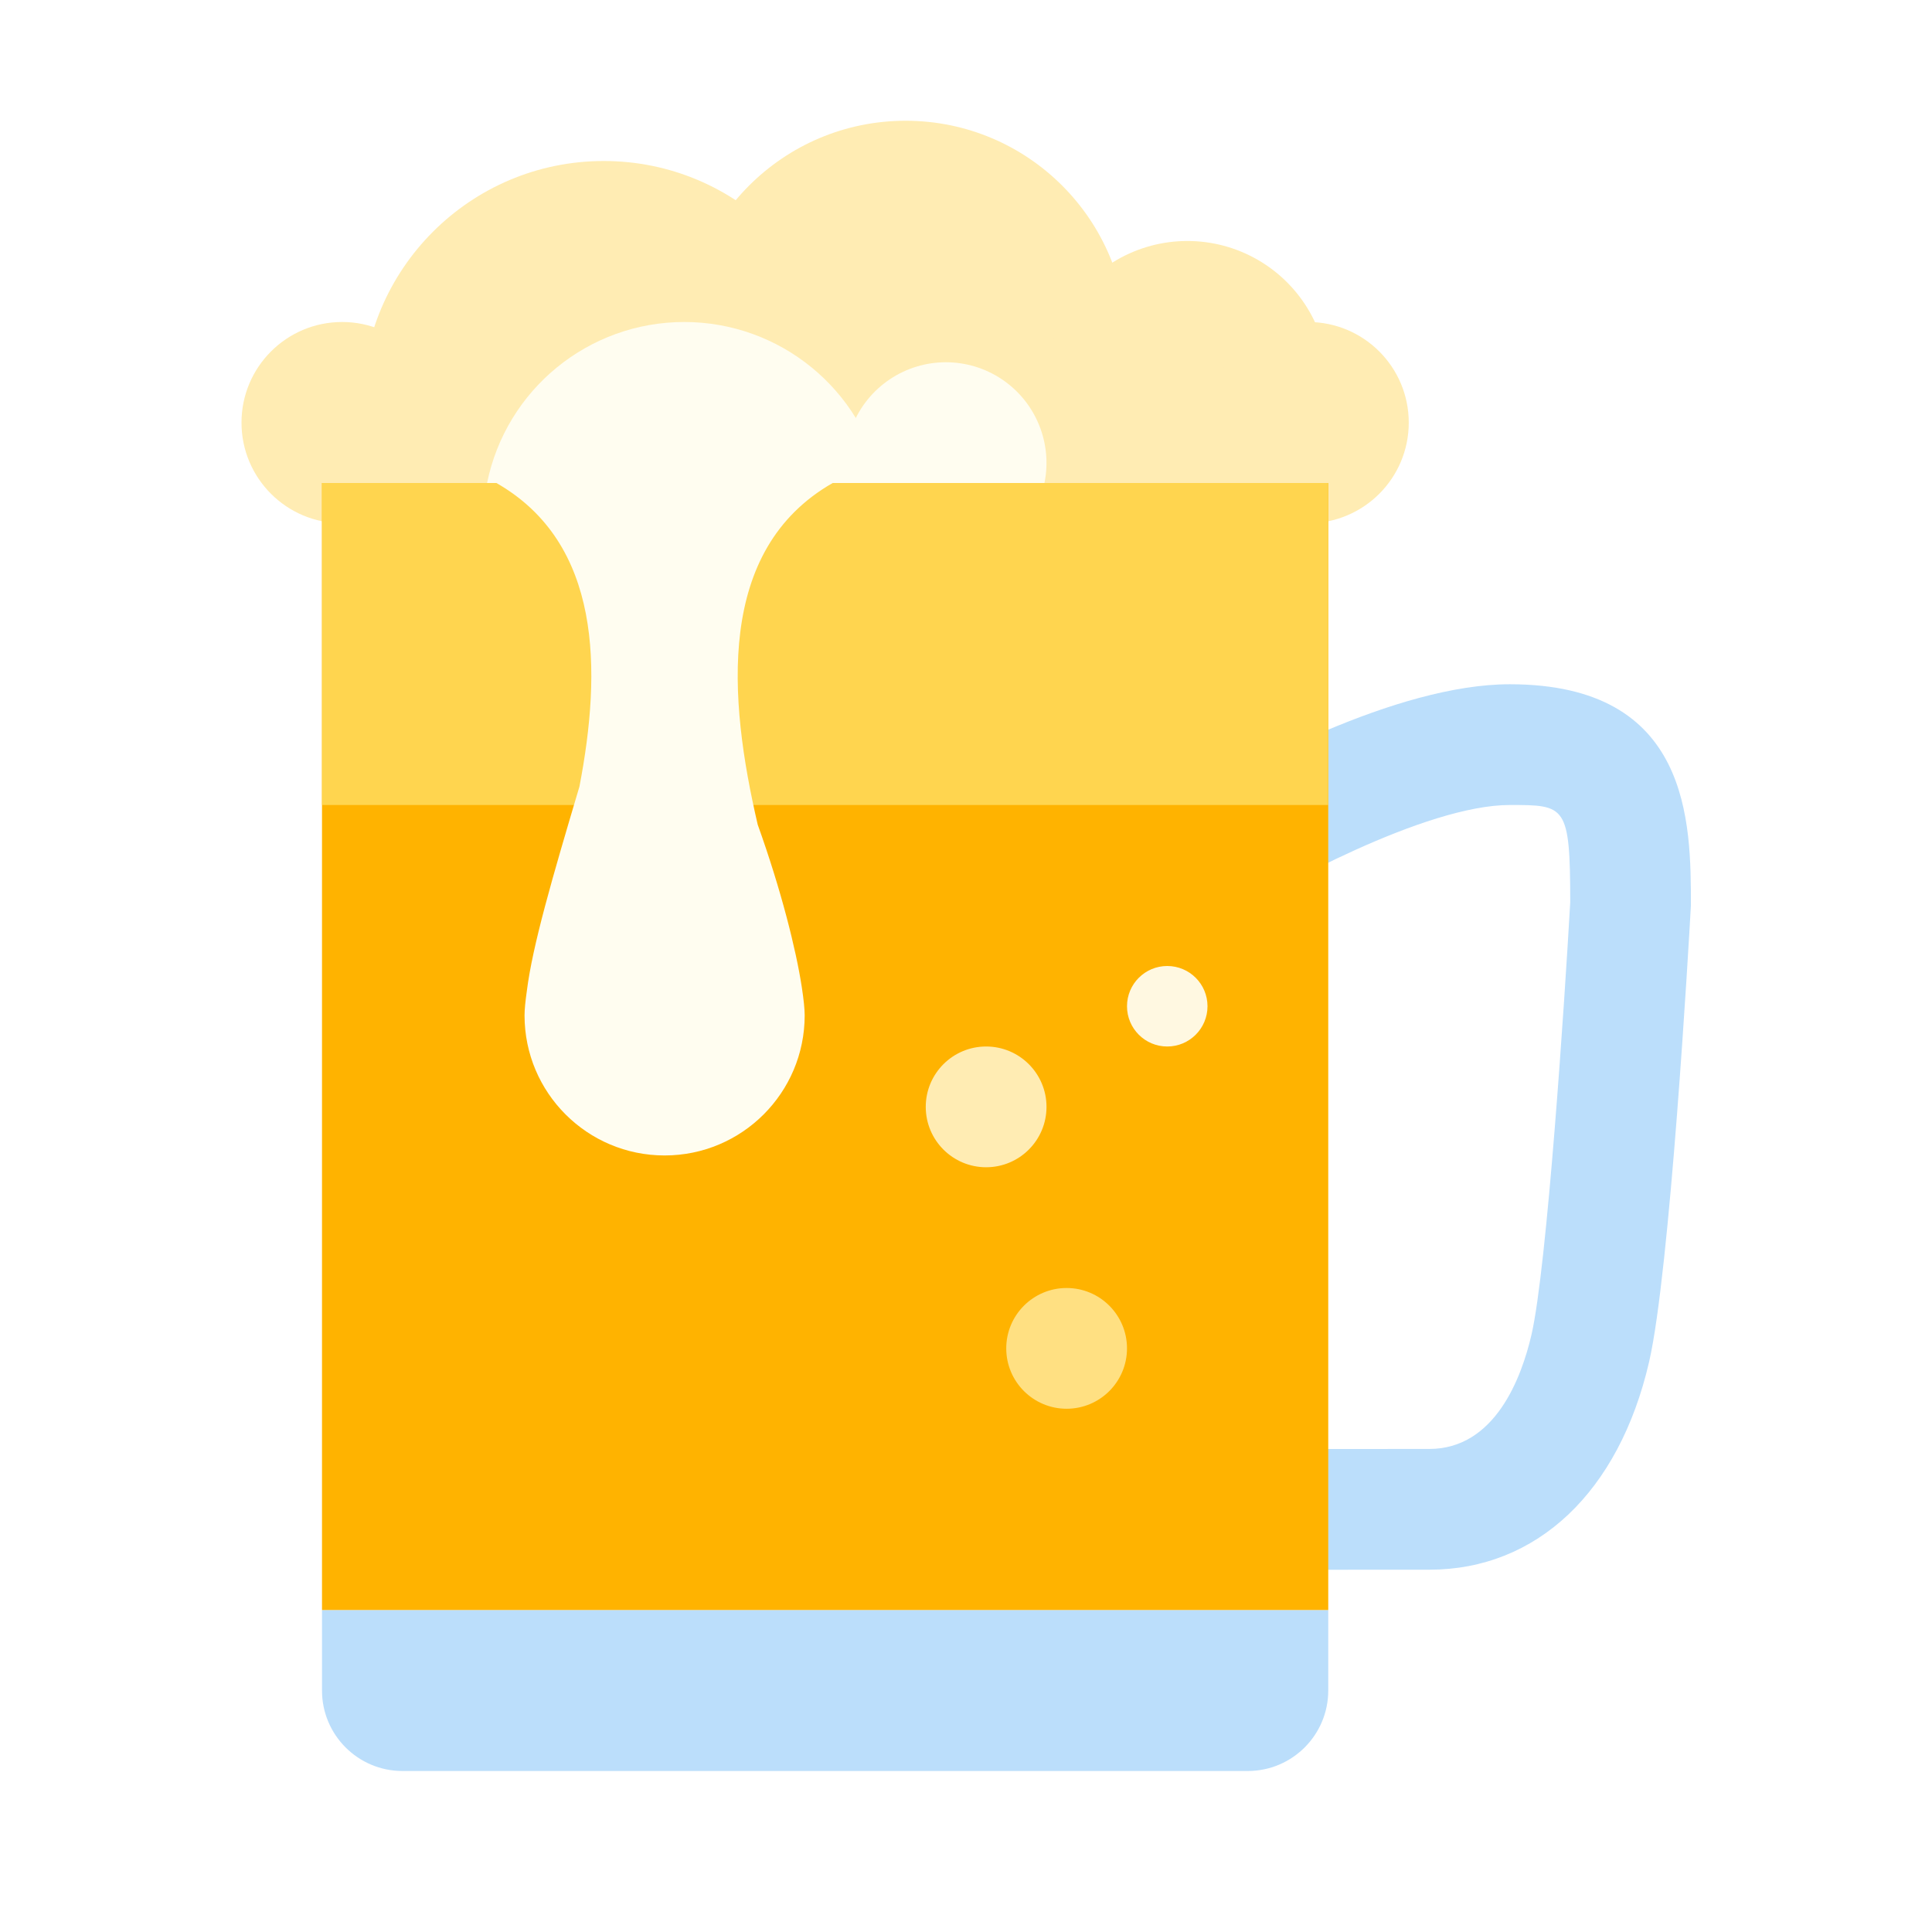
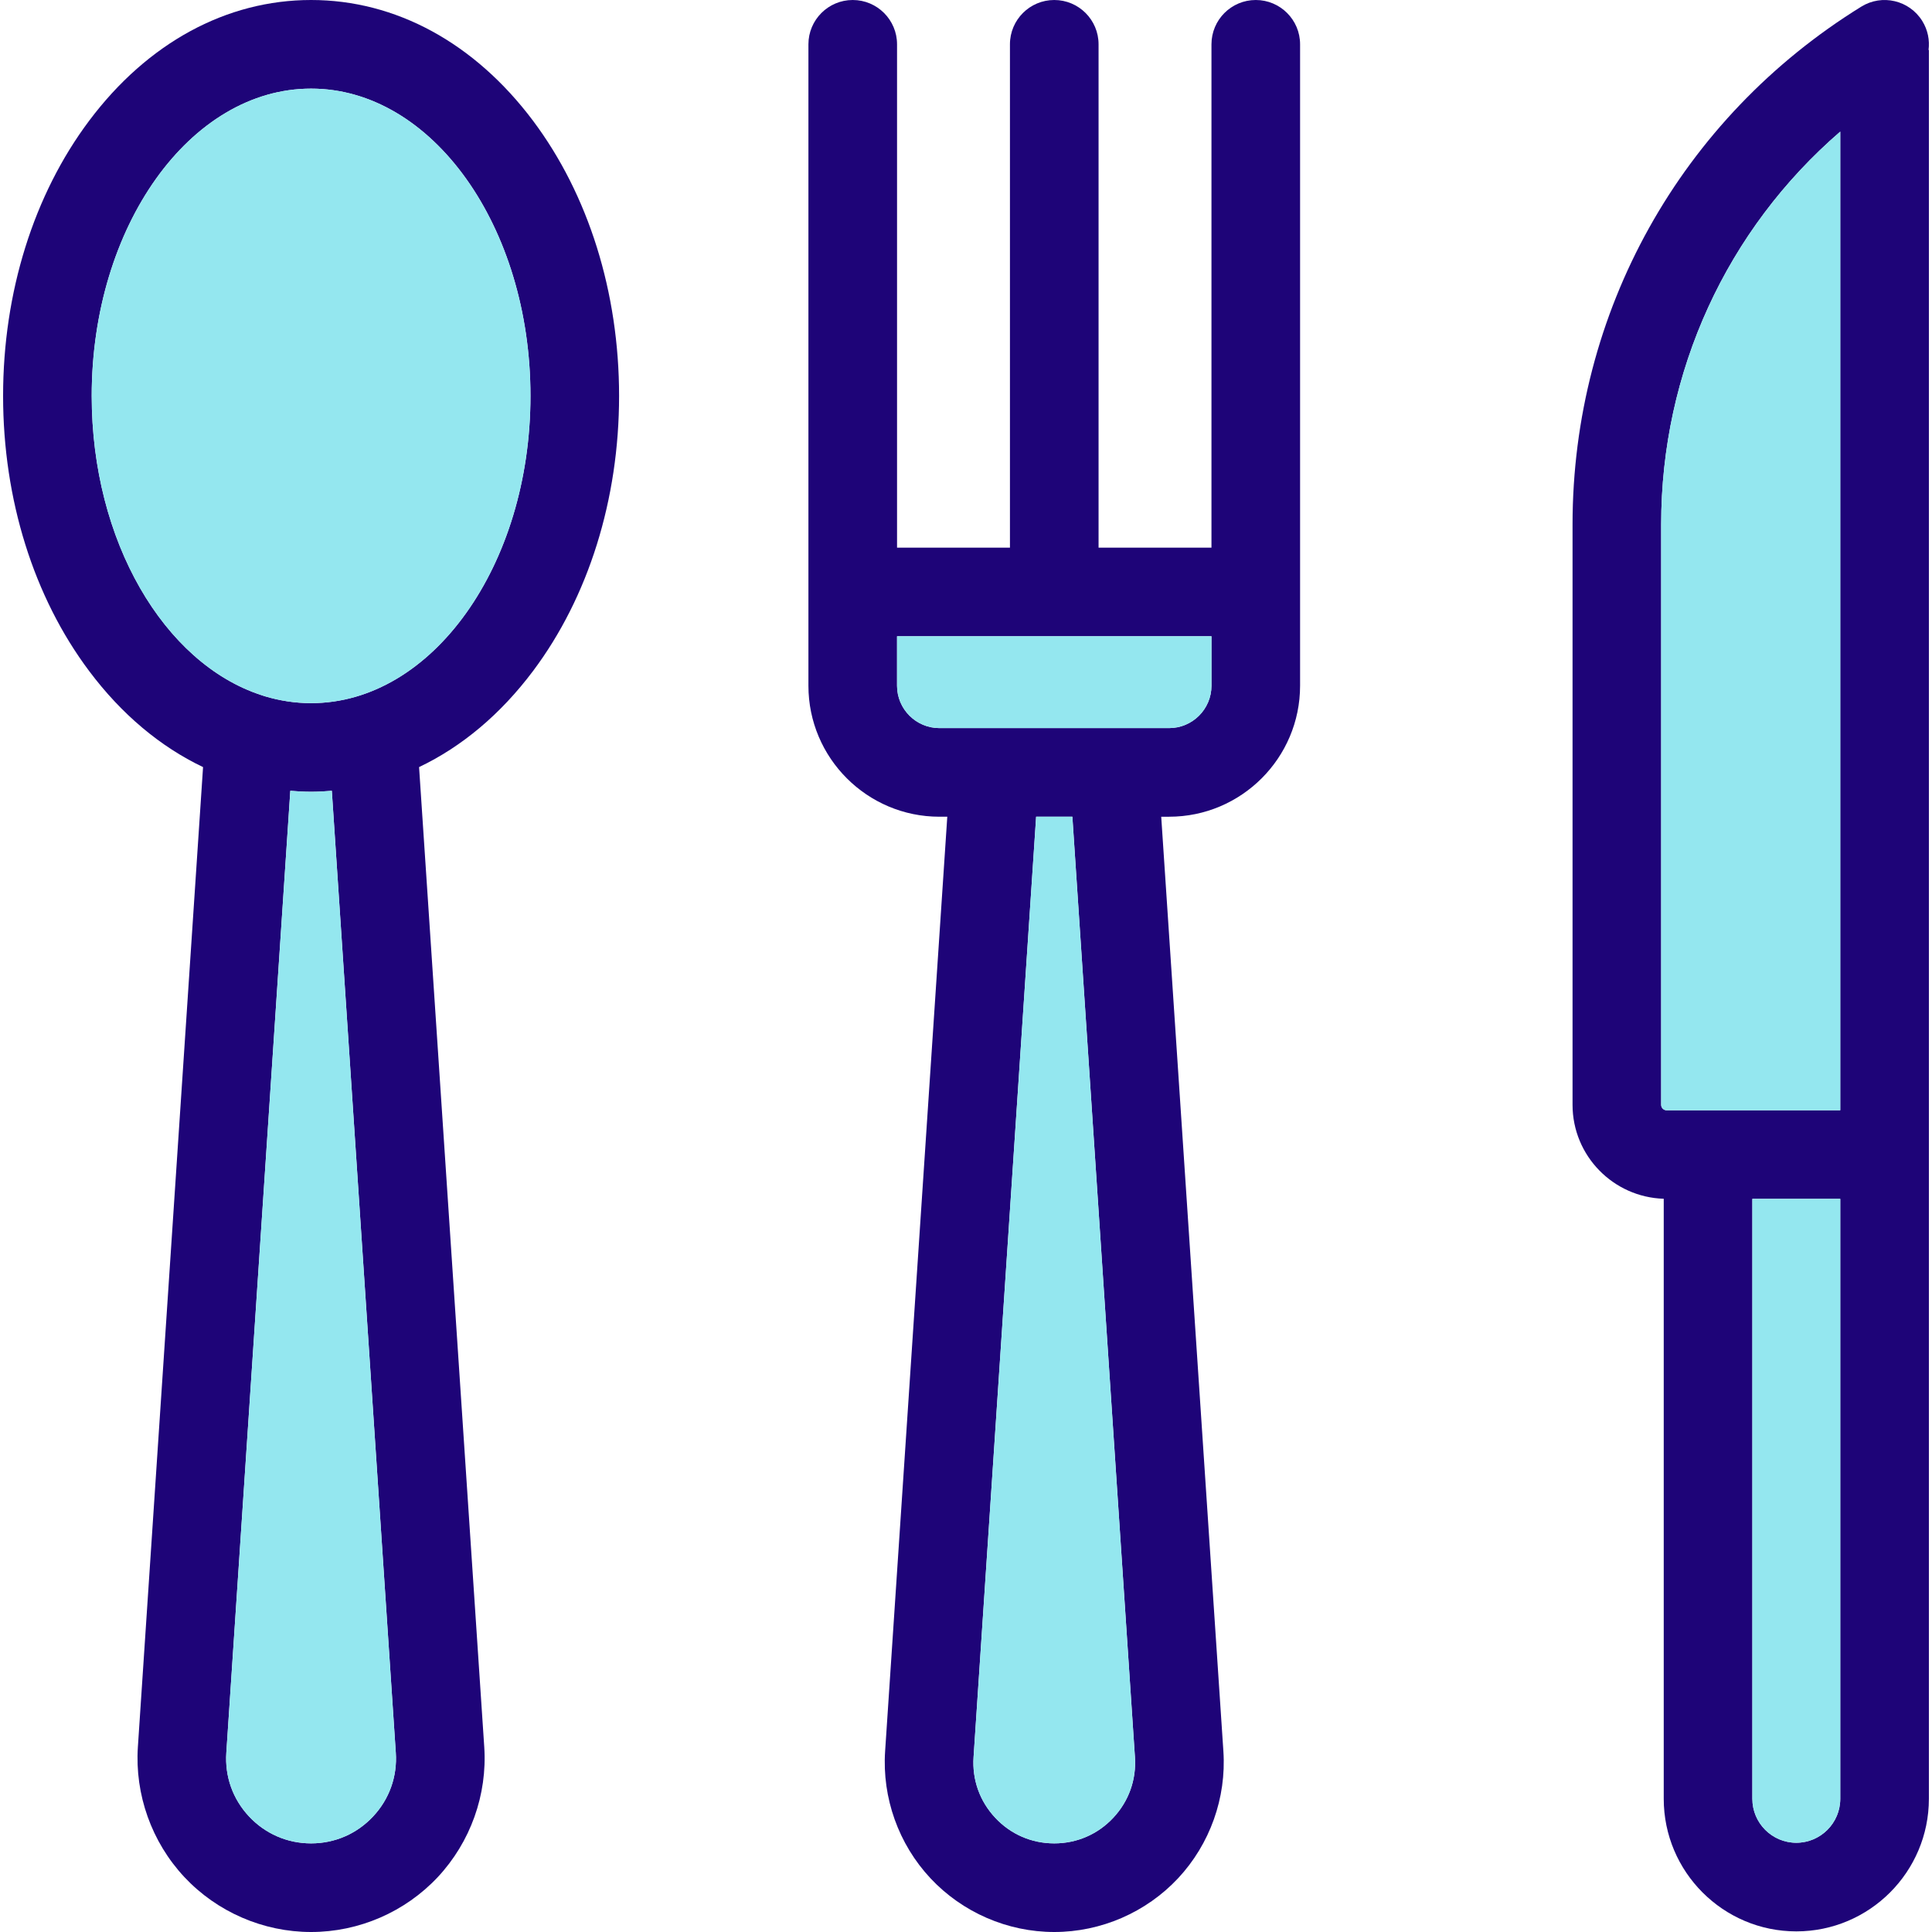
- <svg xmlns="http://www.w3.org/2000/svg" width="800px" height="800px" viewBox="0 0 1024 1024" class="icon" version="1.1">
-   <path d="M320 213.333m-128 0a128 128 0 1 0 256 0 128 128 0 1 0-256 0Z" fill="#FFECB3" />
-   <path d="M480 181.333m-117.333 0a117.333 117.333 0 1 0 234.667 0 117.333 117.333 0 1 0-234.667 0Z" fill="#FFECB3" />
-   <path d="M629.333 202.667m-74.667 0a74.667 74.667 0 1 0 149.333 0 74.667 74.667 0 1 0-149.333 0Z" fill="#FFECB3" />
-   <path d="M565.333 288m-74.667 0a74.667 74.667 0 1 0 149.333 0 74.667 74.667 0 1 0-149.333 0Z" fill="#FFECB3" />
-   <path d="M181.333 224m-53.333 0a53.333 53.333 0 1 0 106.667 0 53.333 53.333 0 1 0-106.667 0Z" fill="#FFECB3" />
-   <path d="M693.333 224m-53.333 0a53.333 53.333 0 1 0 106.667 0 53.333 53.333 0 1 0-106.667 0Z" fill="#FFECB3" />
-   <path d="M693.547 832a117.483 117.483 0 0 1-117.333-117.333v-234.667c0-6.165-0.085-11.051-0.149-14.869-0.213-13.504-0.405-25.152 9.941-35.669l9.387-9.536 14.123-0.299c8.832 0 15.125 3.413 18.517 5.248l0.427 0.235C658.389 407.339 739.712 362.667 800.213 362.667c96 0 96 73.429 96 117.312-1.173 21.376-11.157 194.368-22.165 241.877-15.936 68.949-59.499 110.123-116.501 110.123l-64 0.021z m-53.333-341.333v224c0 29.397 23.915 53.333 53.333 53.333l63.979-0.021c34.965 0 48.939-37.931 54.187-60.544 8.256-35.733 17.621-177.6 20.544-229.269C832.213 426.667 829.781 426.667 800.213 426.667c-44.693 0-123.989 43.733-148.245 59.072l-7.851 4.928h-3.904zM170.667 853.333v42.667a42.667 42.667 0 0 0 42.667 42.667h448a42.667 42.667 0 0 0 42.667-42.667v-42.667H170.667z" fill="#BBDEFB" />
-   <path d="M170.667 256h533.333v597.333H170.667z" fill="#FFB300" />
-   <path d="M170.667 256h533.333v170.667H170.667z" fill="#FFD54F" />
-   <path d="M522.667 586.667m-32 0a32 32 0 1 0 64 0 32 32 0 1 0-64 0Z" fill="#FFECB3" />
-   <path d="M565.333 714.667m-32 0a32 32 0 1 0 64 0 32 32 0 1 0-64 0Z" fill="#FFE082" />
-   <path d="M618.667 533.333m-21.333 0a21.333 21.333 0 1 0 42.667 0 21.333 21.333 0 1 0-42.667 0Z" fill="#FFF8E1" />
-   <path d="M307.115 416.896c11.861-61.76 11.861-128.96-44.011-160.896C298.667 213.333 405.333 213.333 441.344 256c-62.037 35.456-55.253 114.389-39.744 181.056 12.459 34.752 20.267 66.048 23.339 85.952l0.107 0.725c0.875 5.781 1.451 10.944 1.451 14.443a74.24 74.24 0 0 1-148.48 0c0-3.2 0.469-7.701 1.195-12.779 2.987-24.064 13.547-60.288 27.904-108.501z" fill="#FFFDF0" />
-   <path d="M467.179 256a106.667 106.667 0 0 0-209.024 0h209.024z" fill="#FFFDF0" />
-   <path d="M553.579 256a53.333 53.333 0 1 0-104.512 0h104.512z" fill="#FFFDF0" />
+ <svg xmlns="http://www.w3.org/2000/svg" height="800px" width="800px" version="1.1" id="Layer_1" viewBox="0 0 512.00 512.00" xml:space="preserve" fill="#000000" stroke="#000000" stroke-width="0.005">
+   <g id="SVGRepo_bgCarrier" stroke-width="0" />
+   <g id="SVGRepo_tracerCarrier" stroke-linecap="round" stroke-linejoin="round" stroke="#CCCCCC" stroke-width="1.024" />
+   <g id="SVGRepo_iconCarrier">
+     <path style="fill:#1E0478;" d="M511.175,305.976v170.725c0,19.375-15.759,35.134-35.134,35.134 c-19.375,0-35.134-15.759-35.134-35.134V317.684c-13.387-0.411-24.166-11.402-24.166-24.894V139.009c0-0.012,0-0.012,0-0.023 c0.012-56.317,28.617-107.609,76.515-137.224c5.519-3.417,12.752-1.703,16.17,3.805c1.48,2.395,1.996,5.108,1.656,7.703l0.094-0.047 v292.696C511.175,305.941,511.175,305.953,511.175,305.976z M487.69,476.702V317.719h-23.297v158.983 c0,6.423,5.225,11.649,11.649,11.649S487.69,483.125,487.69,476.702z M487.69,294.234V34.875 c-30.049,25.951-47.464,63.516-47.464,104.133c0,0.012,0,0.012,0,0.023V292.79c0,0.798,0.646,1.444,1.444,1.444H487.69 L487.69,294.234z" />
+     <g>
+       <path style="fill:#94E7EF;" d="M487.69,317.719v158.983c0,6.423-5.225,11.649-11.649,11.649s-11.649-5.225-11.649-11.649V317.719 H487.69z" />
+       <path style="fill:#94E7EF;" d="M487.69,34.875v259.358H441.67c-0.798,0-1.444-0.646-1.444-1.444V139.032c0-0.012,0-0.012,0-0.023 C440.226,98.391,457.64,60.827,487.69,34.875z" />
+     </g>
+     <path style="fill:#1E0478;" d="M344.536,11.743v169.986c0,19.14-15.571,34.711-34.711,34.711h-2.09l16.475,247.663 c0.822,12.341-3.558,24.612-12.013,33.666C303.73,506.81,291.776,512,279.388,512s-24.342-5.19-32.809-14.244 c-8.455-9.042-12.835-21.313-12.013-33.666l16.475-247.651h-2.09c-19.14,0-34.711-15.571-34.711-34.711V11.743 C214.24,5.261,219.501,0,225.983,0c6.482,0,11.743,5.261,11.743,11.743v133.396h29.92V11.743C267.645,5.261,272.906,0,279.388,0 c6.482,0,11.743,5.261,11.743,11.743v133.396h29.92V11.743C321.051,5.261,326.311,0,332.793,0 C339.275,0,344.536,5.261,344.536,11.743z M321.051,181.728v-13.105h-83.325v13.105c0,6.188,5.038,11.226,11.226,11.226h14.209 c0.012,0,0.023,0,0.047,0h46.618C316.013,192.954,321.051,187.917,321.051,181.728z M295.041,481.716 c4.098-4.38,6.13-10.075,5.73-16.052l-16.581-249.225h-9.605l-16.581,249.213c-0.399,5.989,1.632,11.684,5.73,16.064 c4.098,4.392,9.652,6.799,15.653,6.799S290.943,486.108,295.041,481.716z" />
+     <g>
+       <path style="fill:#94E7EF;" d="M321.051,168.623v13.105c0,6.188-5.038,11.226-11.226,11.226h-46.618c-0.023,0-0.035,0-0.047,0 h-14.209c-6.188,0-11.226-5.038-11.226-11.226v-13.105H321.051z" />
+       <path style="fill:#94E7EF;" d="M300.771,465.664c0.399,5.977-1.632,11.672-5.73,16.052c-4.098,4.392-9.652,6.799-15.653,6.799 s-11.555-2.407-15.653-6.799c-4.098-4.38-6.13-10.075-5.73-16.064l16.581-249.213h9.605L300.771,465.664z" />
+     </g>
+     <path style="fill:#1E0478;" d="M141.248,31.987c14.713,19.622,22.816,45.514,22.816,72.933c0,27.407-8.102,53.311-22.816,72.921 c-8.607,11.473-18.894,20.068-30.19,25.446l17.273,259.664c0.845,12.659-3.652,25.223-12.306,34.488 C107.359,506.692,95.123,512,82.441,512s-24.929-5.308-33.596-14.573c-8.654-9.265-13.14-21.829-12.306-34.476l17.273-259.664 c-11.296-5.378-21.583-13.974-30.178-25.446C8.921,158.231,0.819,132.327,0.819,104.92c0-27.419,8.102-53.311,22.816-72.933 C39.099,11.367,59.99,0,82.441,0S125.771,11.367,141.248,31.987z M140.579,104.92c0-44.904-26.08-81.435-58.138-81.435 S24.304,60.016,24.304,104.92c0,38.504,19.187,70.831,44.868,79.262c0.341,0.094,0.669,0.2,0.998,0.329 c3.957,1.186,8.055,1.832,12.271,1.832C114.499,186.343,140.579,149.812,140.579,104.92z M98.869,481.387 c4.31-4.603,6.447-10.592,6.024-16.886L87.937,209.57c-1.82,0.153-3.652,0.258-5.496,0.258c-1.855,0-3.687-0.106-5.507-0.258 L59.978,464.501c-0.423,6.294,1.714,12.283,6.024,16.886c4.298,4.591,10.146,7.128,16.44,7.128S94.571,485.978,98.869,481.387z" />
+     <g>
+       <path style="fill:#94E7EF;" d="M82.441,23.485c32.057,0,58.138,36.531,58.138,81.435c0,44.892-26.08,81.423-58.138,81.423 c-4.216,0-8.314-0.646-12.271-1.832c-0.329-0.129-0.658-0.235-0.998-0.329c-25.681-8.431-44.868-40.758-44.868-79.262 C24.304,60.016,50.384,23.485,82.441,23.485z" />
+       <path style="fill:#94E7EF;" d="M104.893,464.501c0.423,6.294-1.714,12.283-6.024,16.886c-4.298,4.591-10.134,7.128-16.428,7.128 c-6.294,0-12.142-2.536-16.44-7.128c-4.31-4.603-6.447-10.592-6.024-16.886L76.934,209.57c1.82,0.153,3.652,0.258,5.507,0.258 c1.844,0,3.675-0.106,5.496-0.258L104.893,464.501z" />
+     </g>
+   </g>
</svg>
